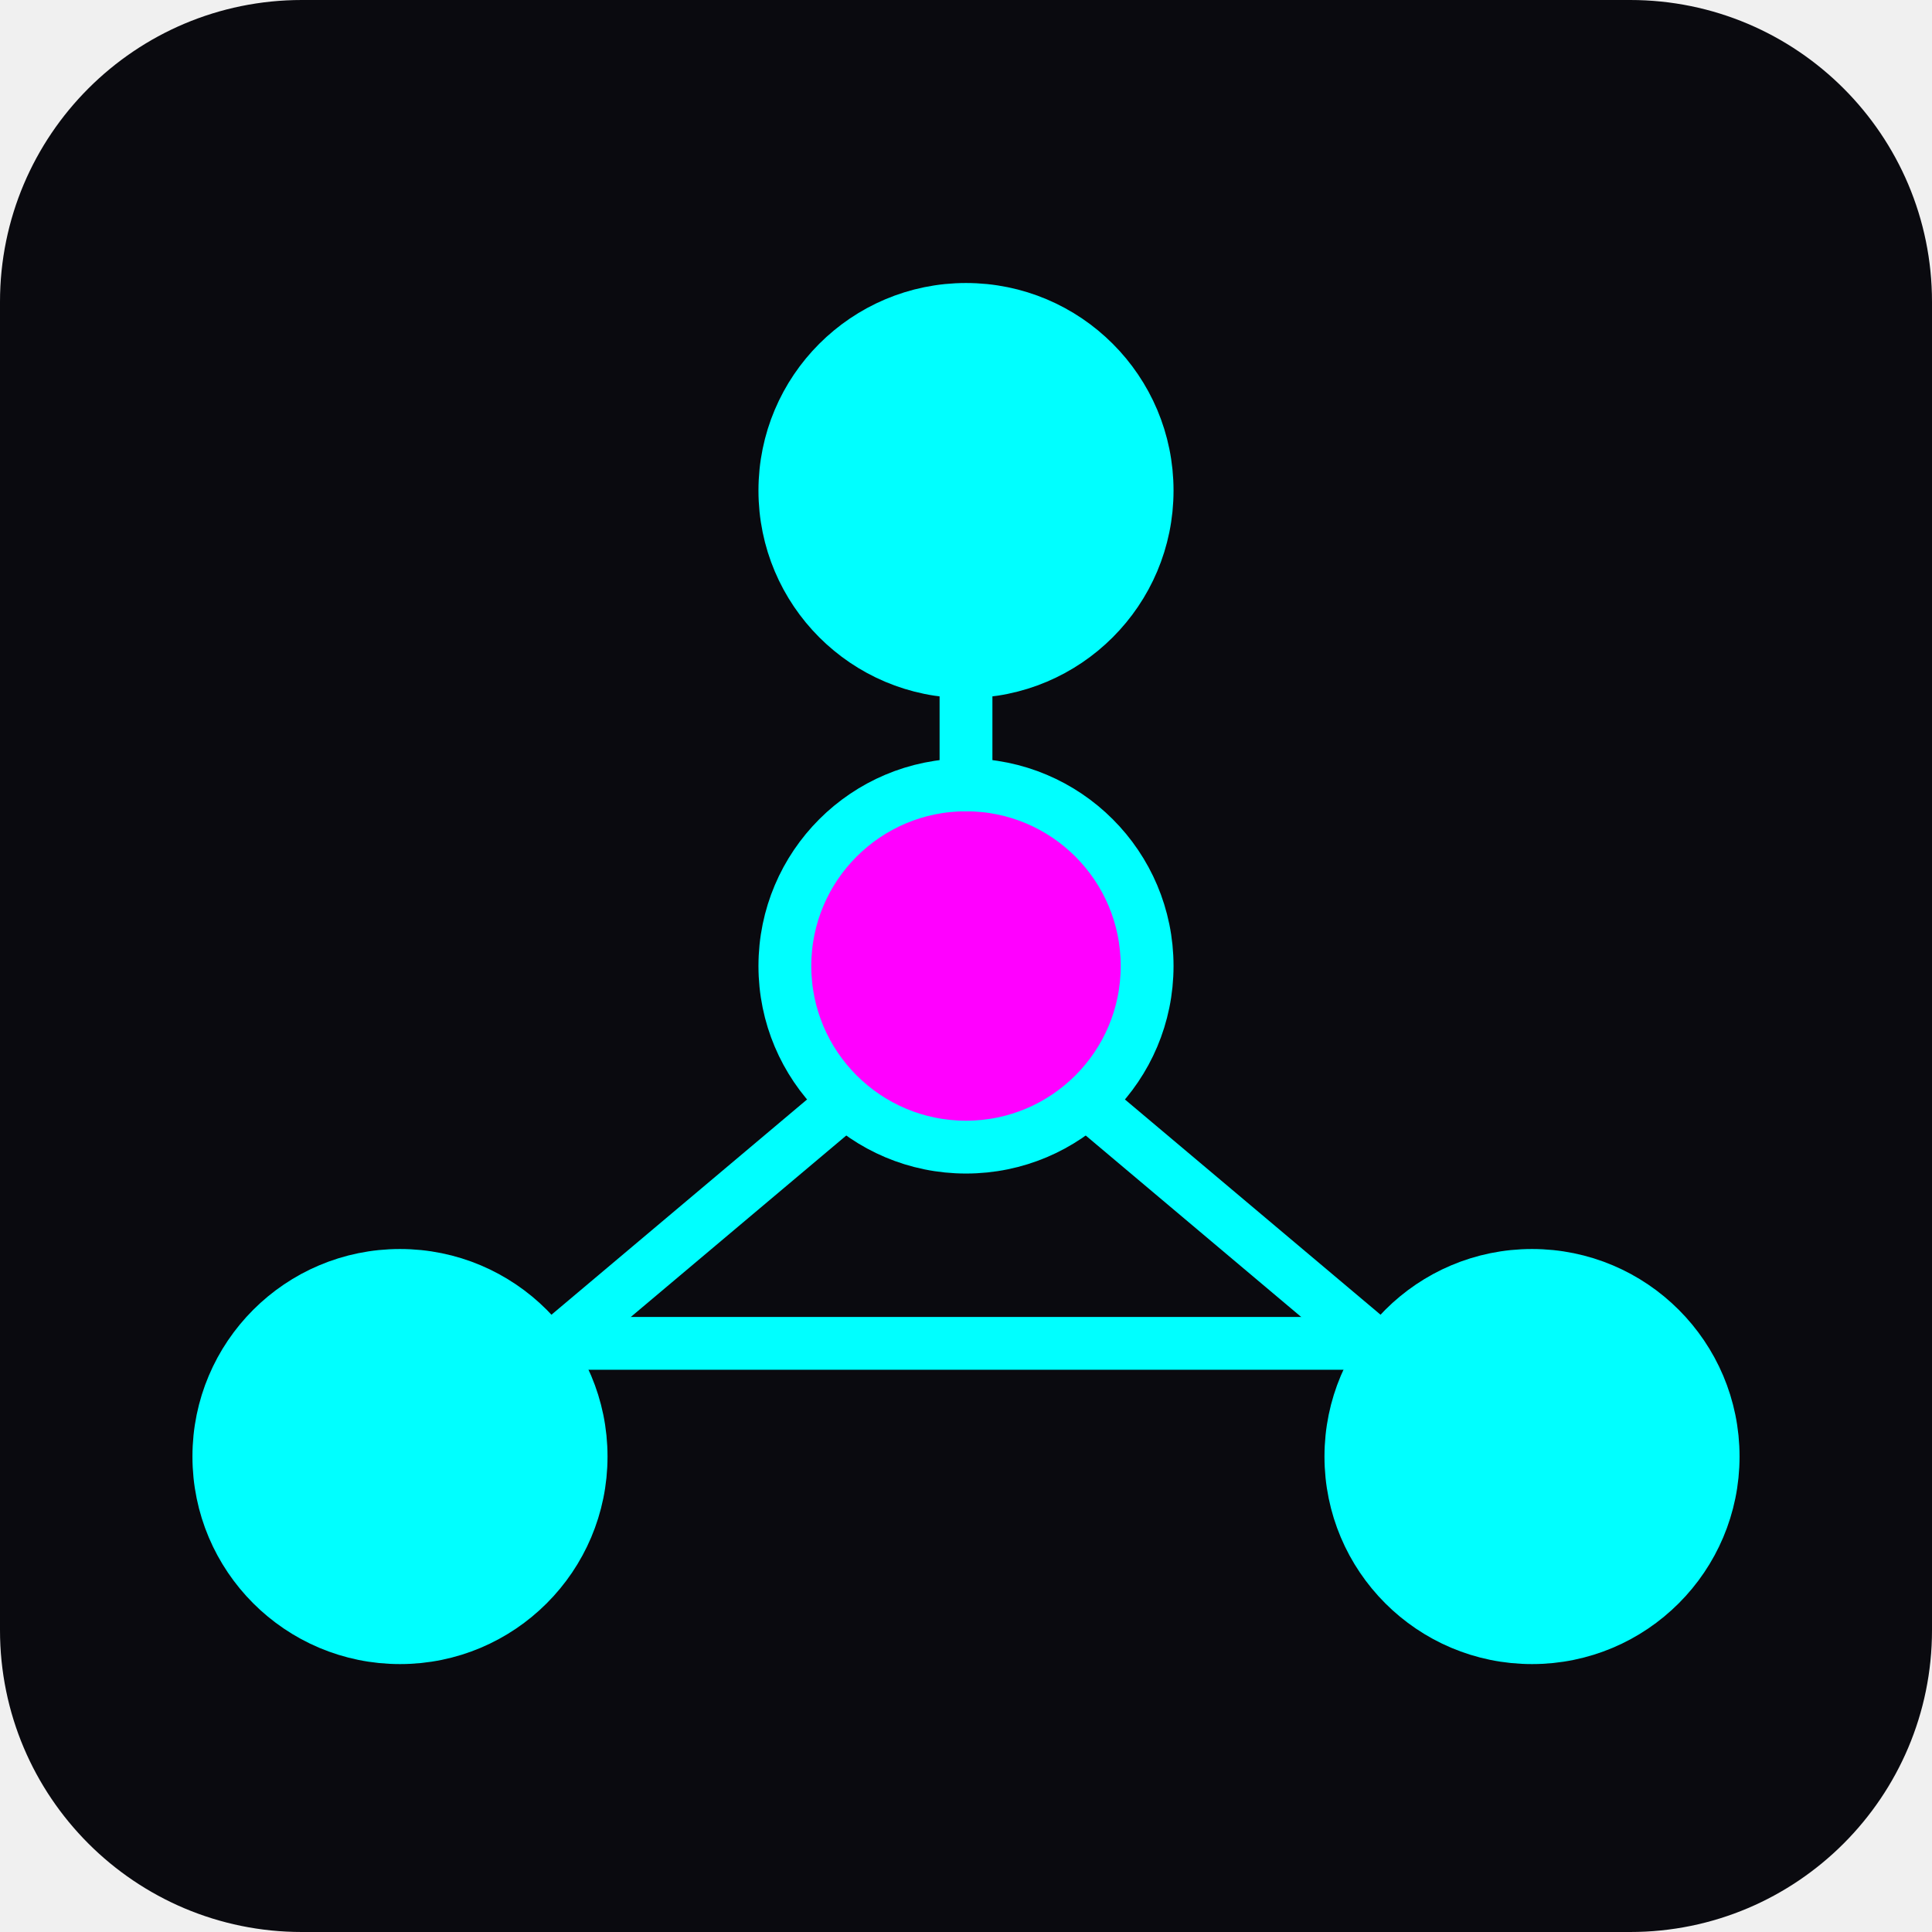
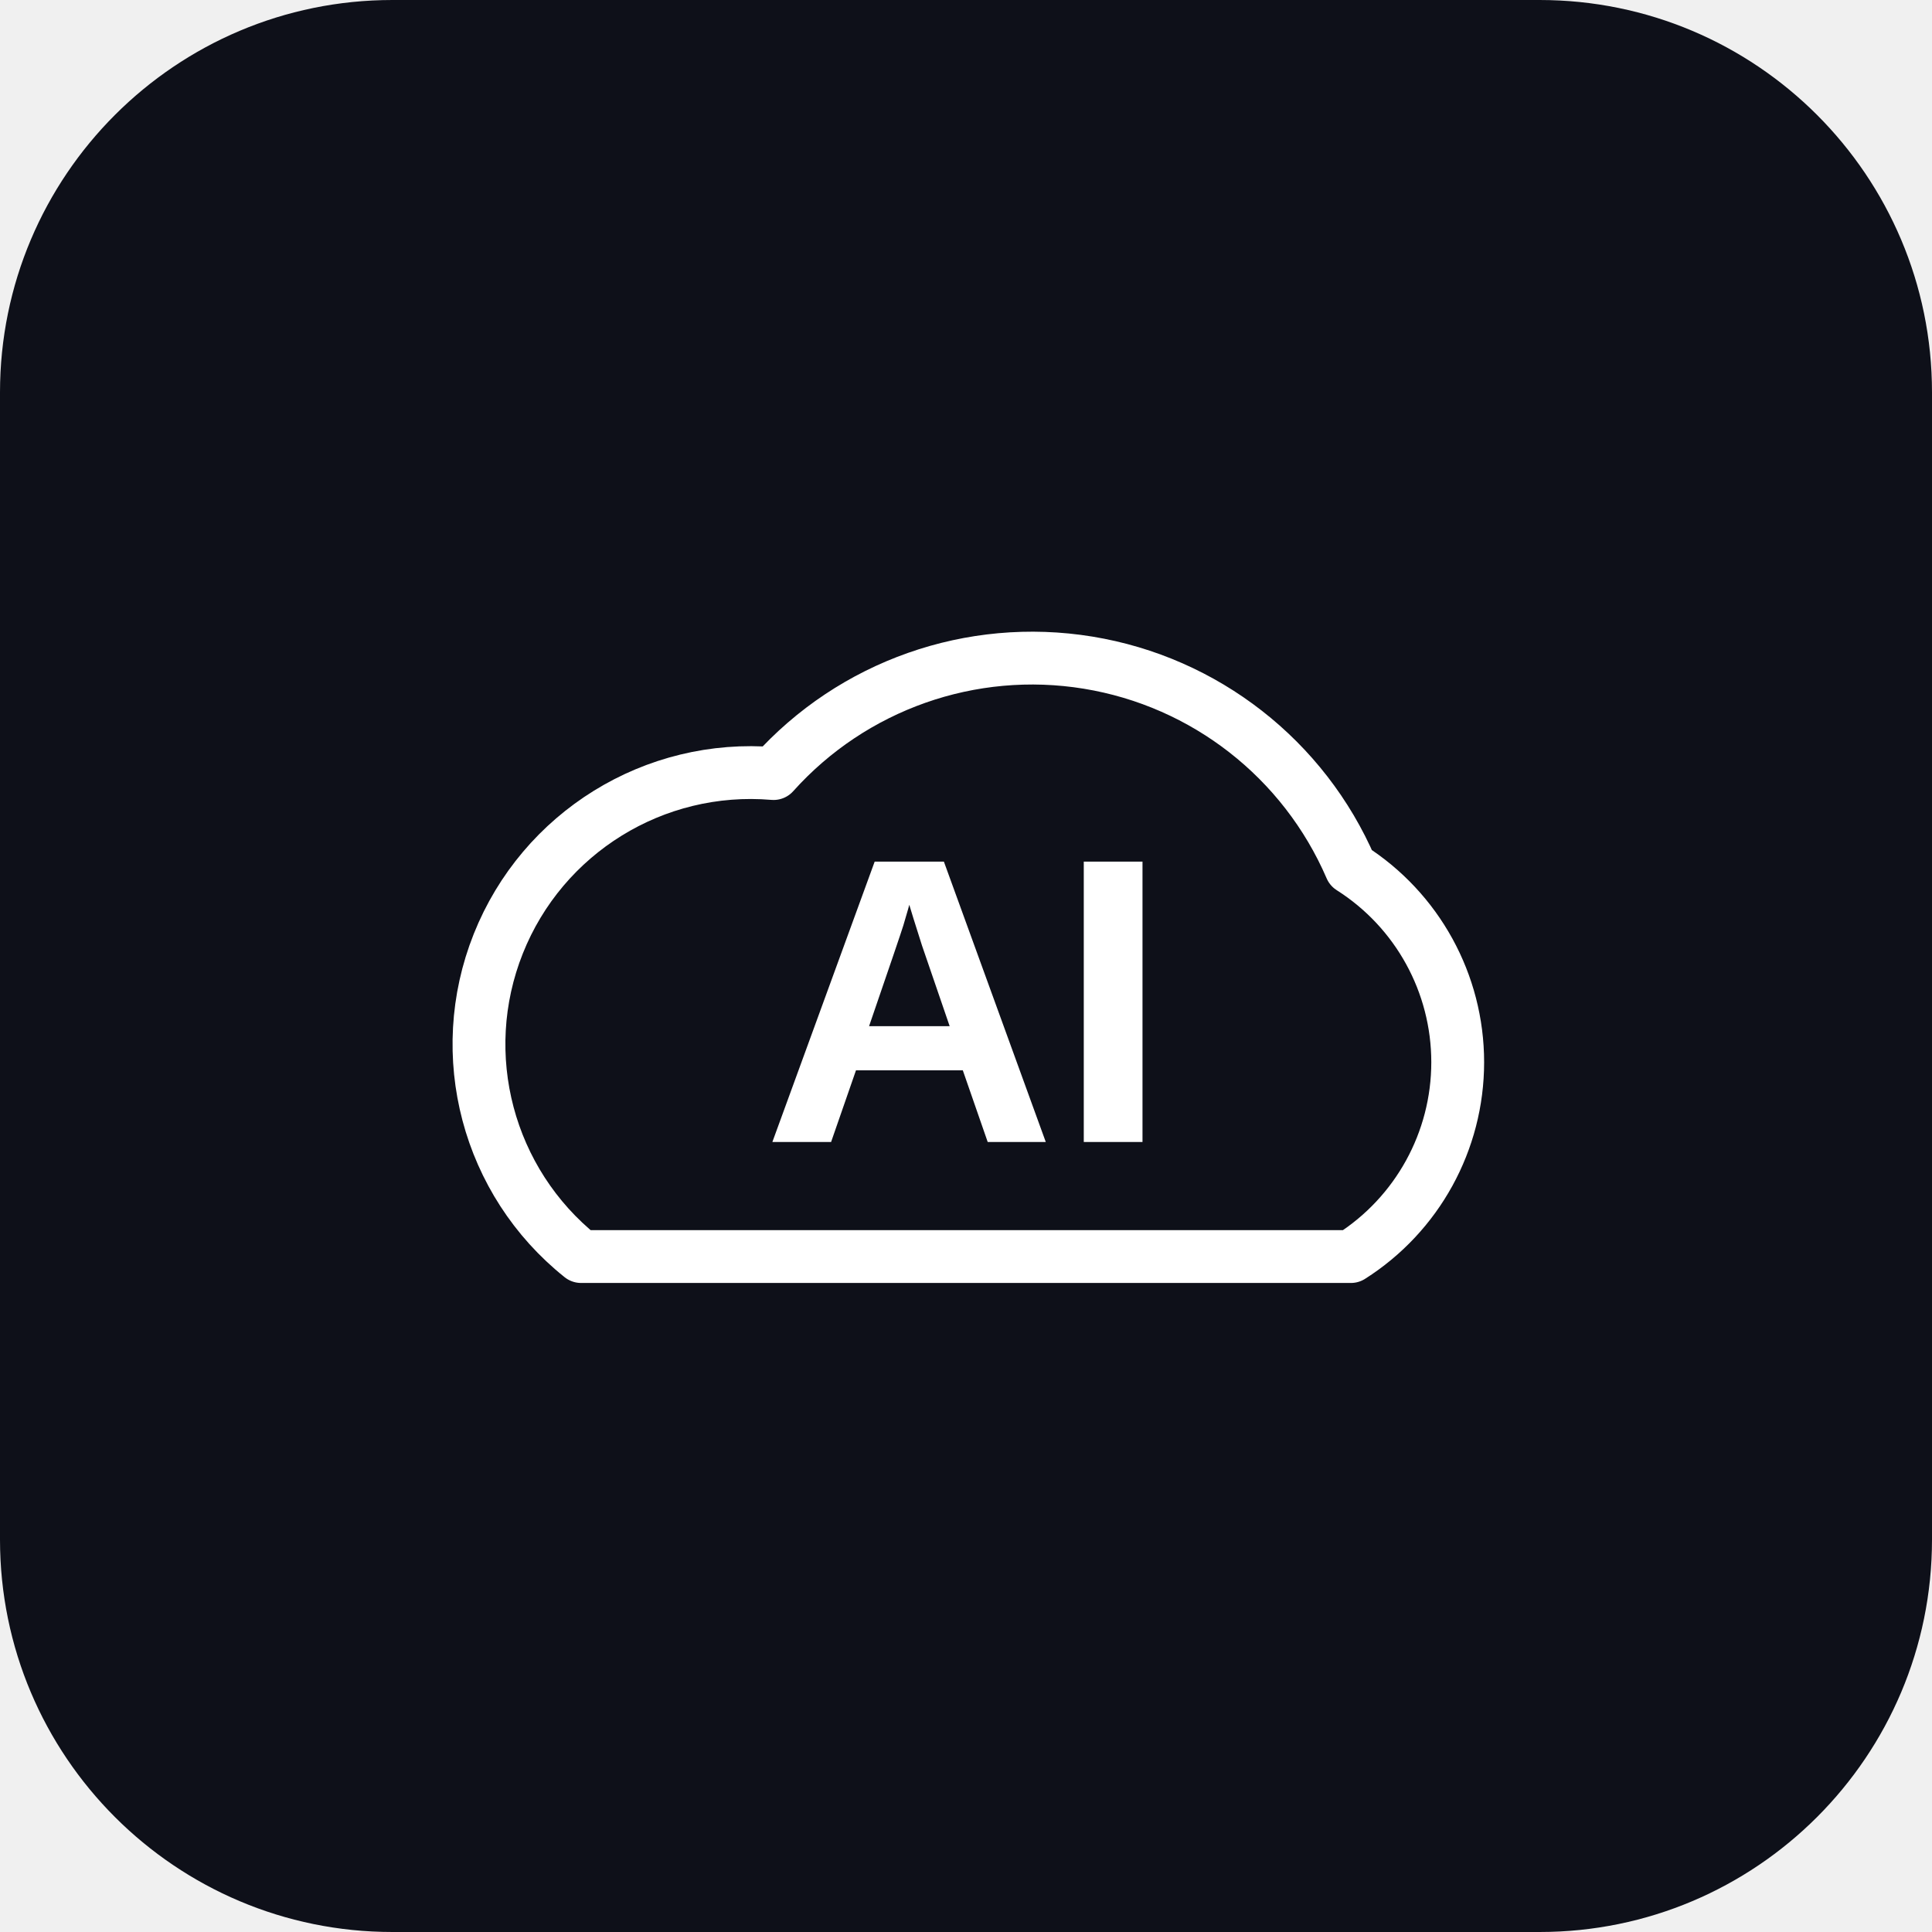
- <svg xmlns="http://www.w3.org/2000/svg" viewBox="0 0 512 512" width="512" height="512">
-   <rect width="512" height="512" rx="80" fill="#0a0a0f" />
-   <g stroke="#00ffff" stroke-width="14" fill="none" stroke-linecap="round" stroke-linejoin="round">
-     <circle cx="256" cy="130" r="48" fill="#00ffff" />
-     <circle cx="106" cy="386" r="48" fill="#00ffff" />
-     <circle cx="406" cy="386" r="48" fill="#00ffff" />
-     <circle cx="256" cy="256" r="48" fill="#ff00ff" />
-     <line x1="256" y1="178" x2="256" y2="208" />
-     <line x1="148" y1="356" x2="224" y2="292" />
-     <line x1="364" y1="356" x2="288" y2="292" />
-     <line x1="148" y1="356" x2="364" y2="356" />
-   </g>
+ <svg xmlns="http://www.w3.org/2000/svg" viewBox="0 0 512 512">
+   <rect width="512" height="512" rx="104" fill="#0E1019" />
+   <path d="M 154 333 L 358 333 A 61 61 0 0 0 358 230 A 92 92 0 0 0 205 205 A 72 72 0 0 0 154 333 Z" fill="none" stroke="#FFFFFF" stroke-width="14" stroke-linecap="round" stroke-linejoin="round" />
+   <text x="256" y="272" font-family="Arial, Helvetica, sans-serif" font-size="108" font-weight="700" fill="#FFFFFF" text-anchor="middle" dominant-baseline="middle">AI</text>
</svg>
